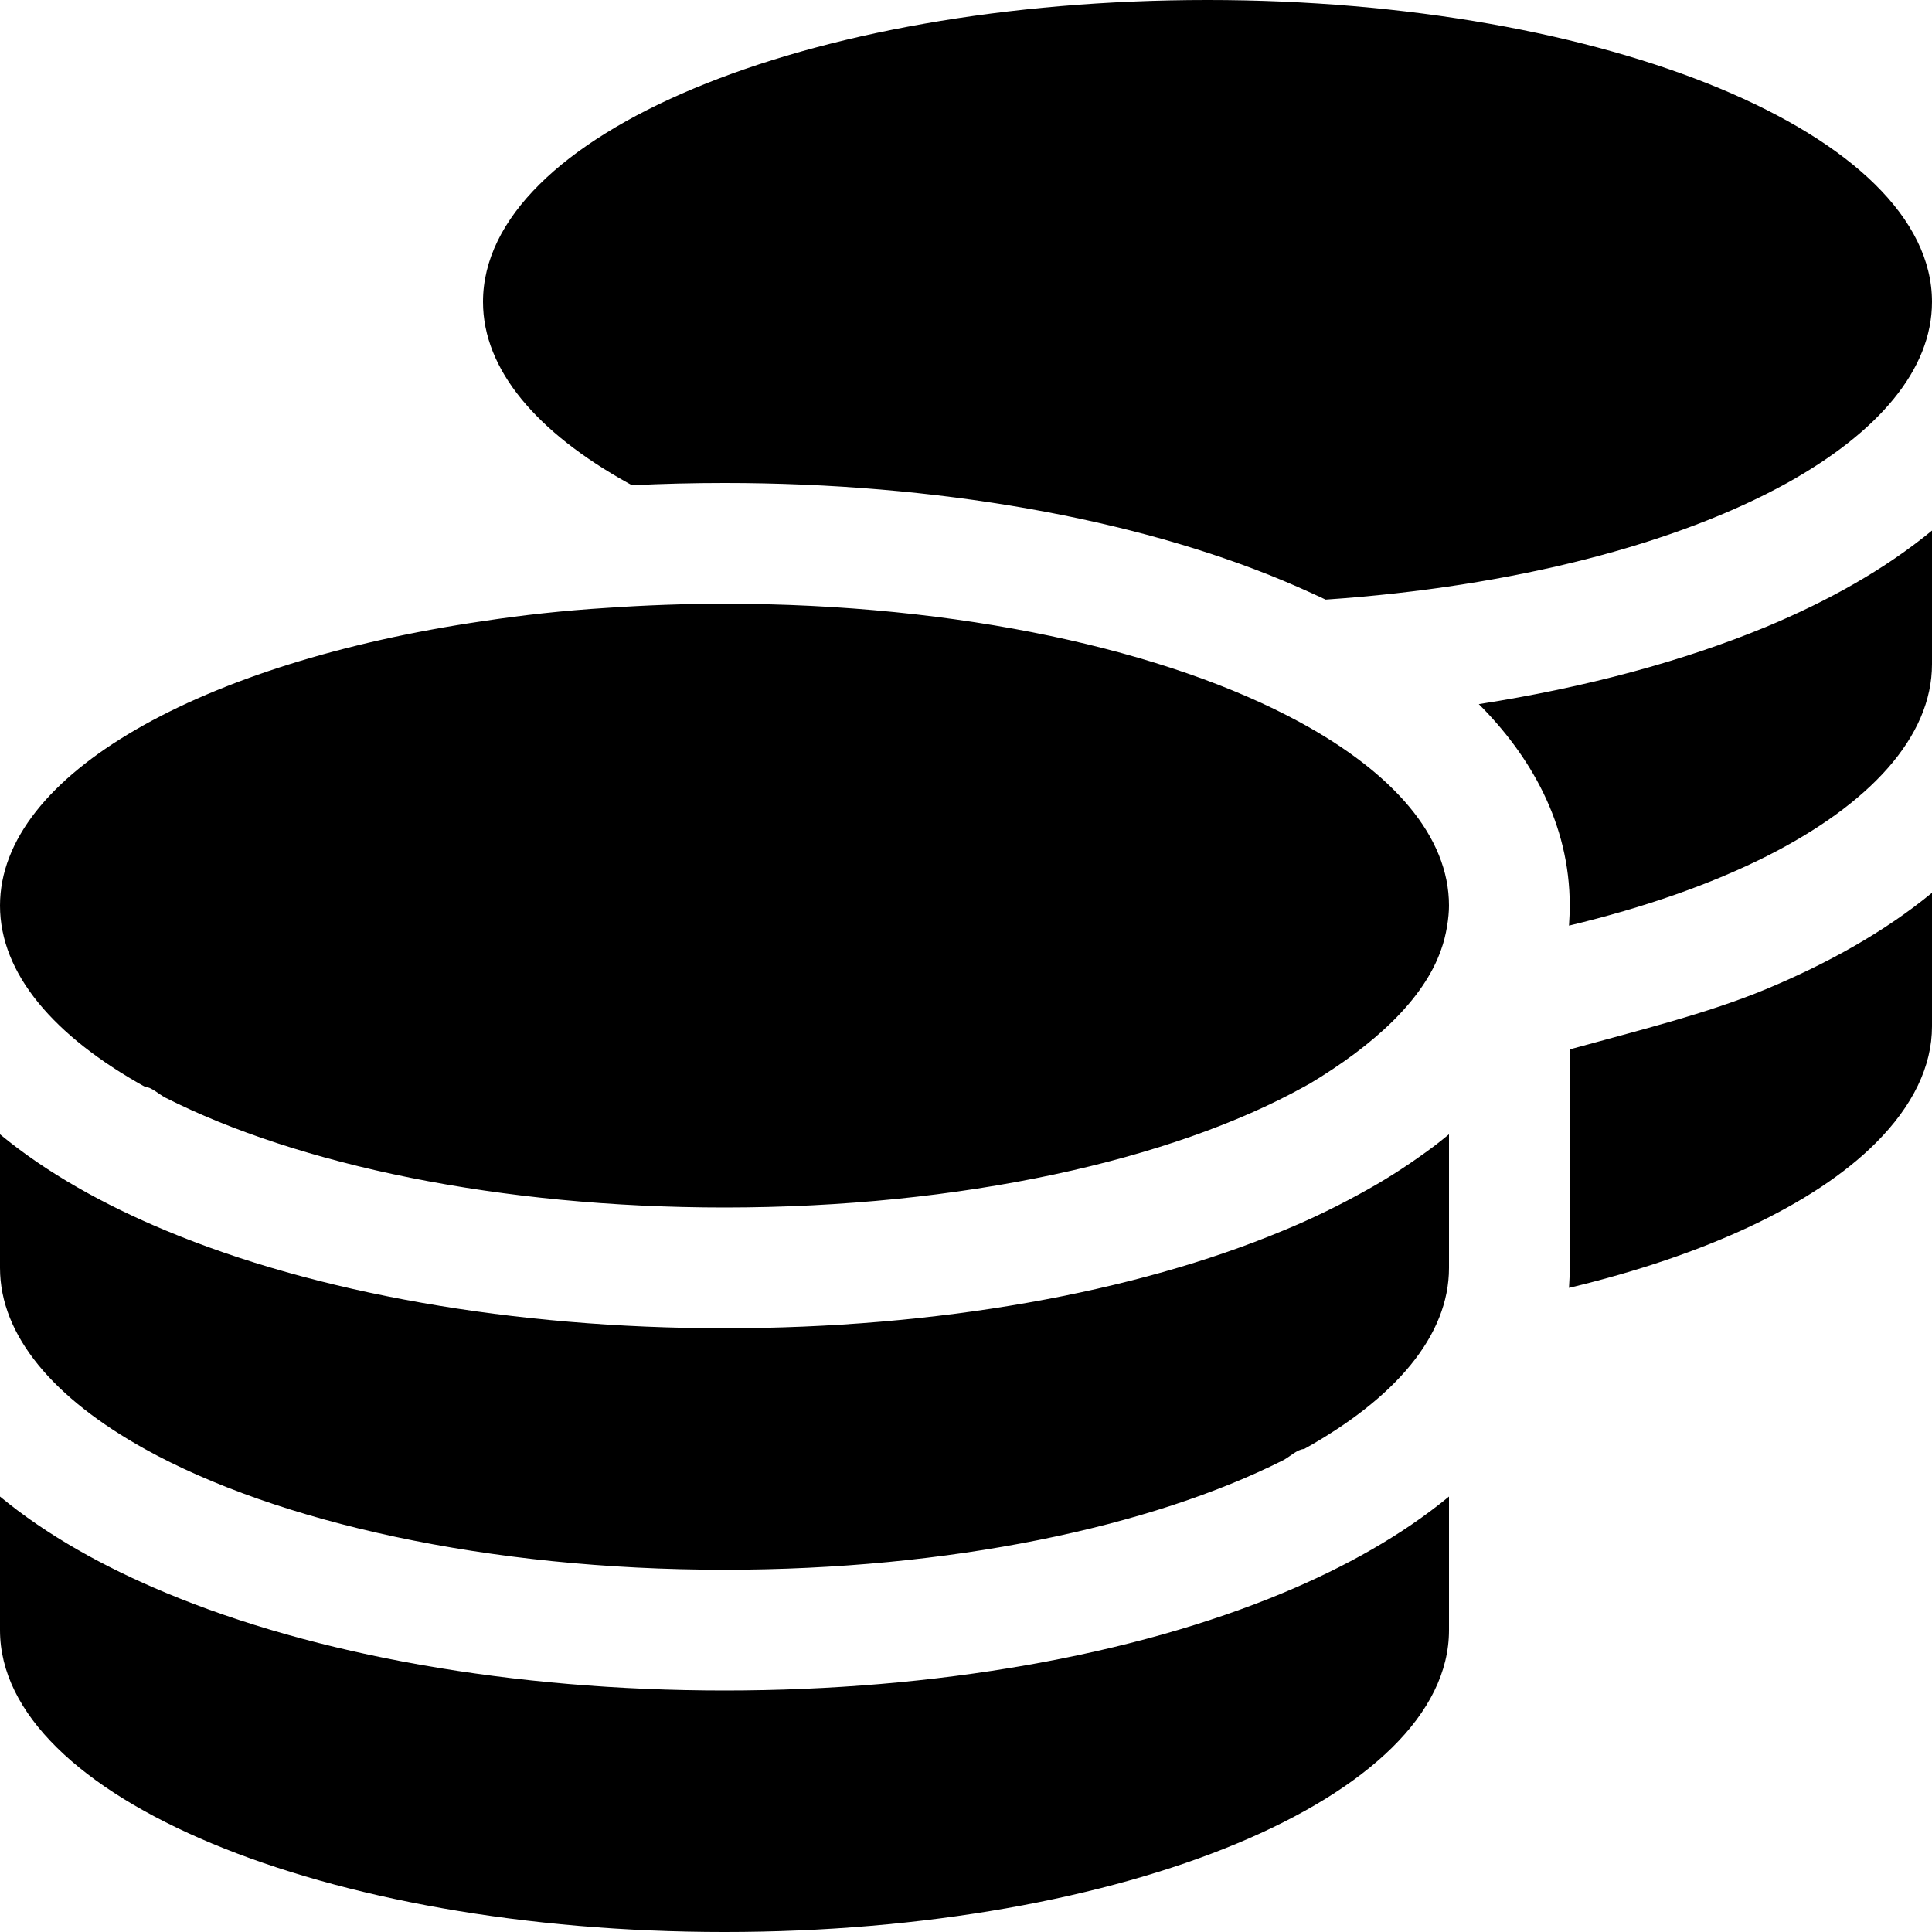
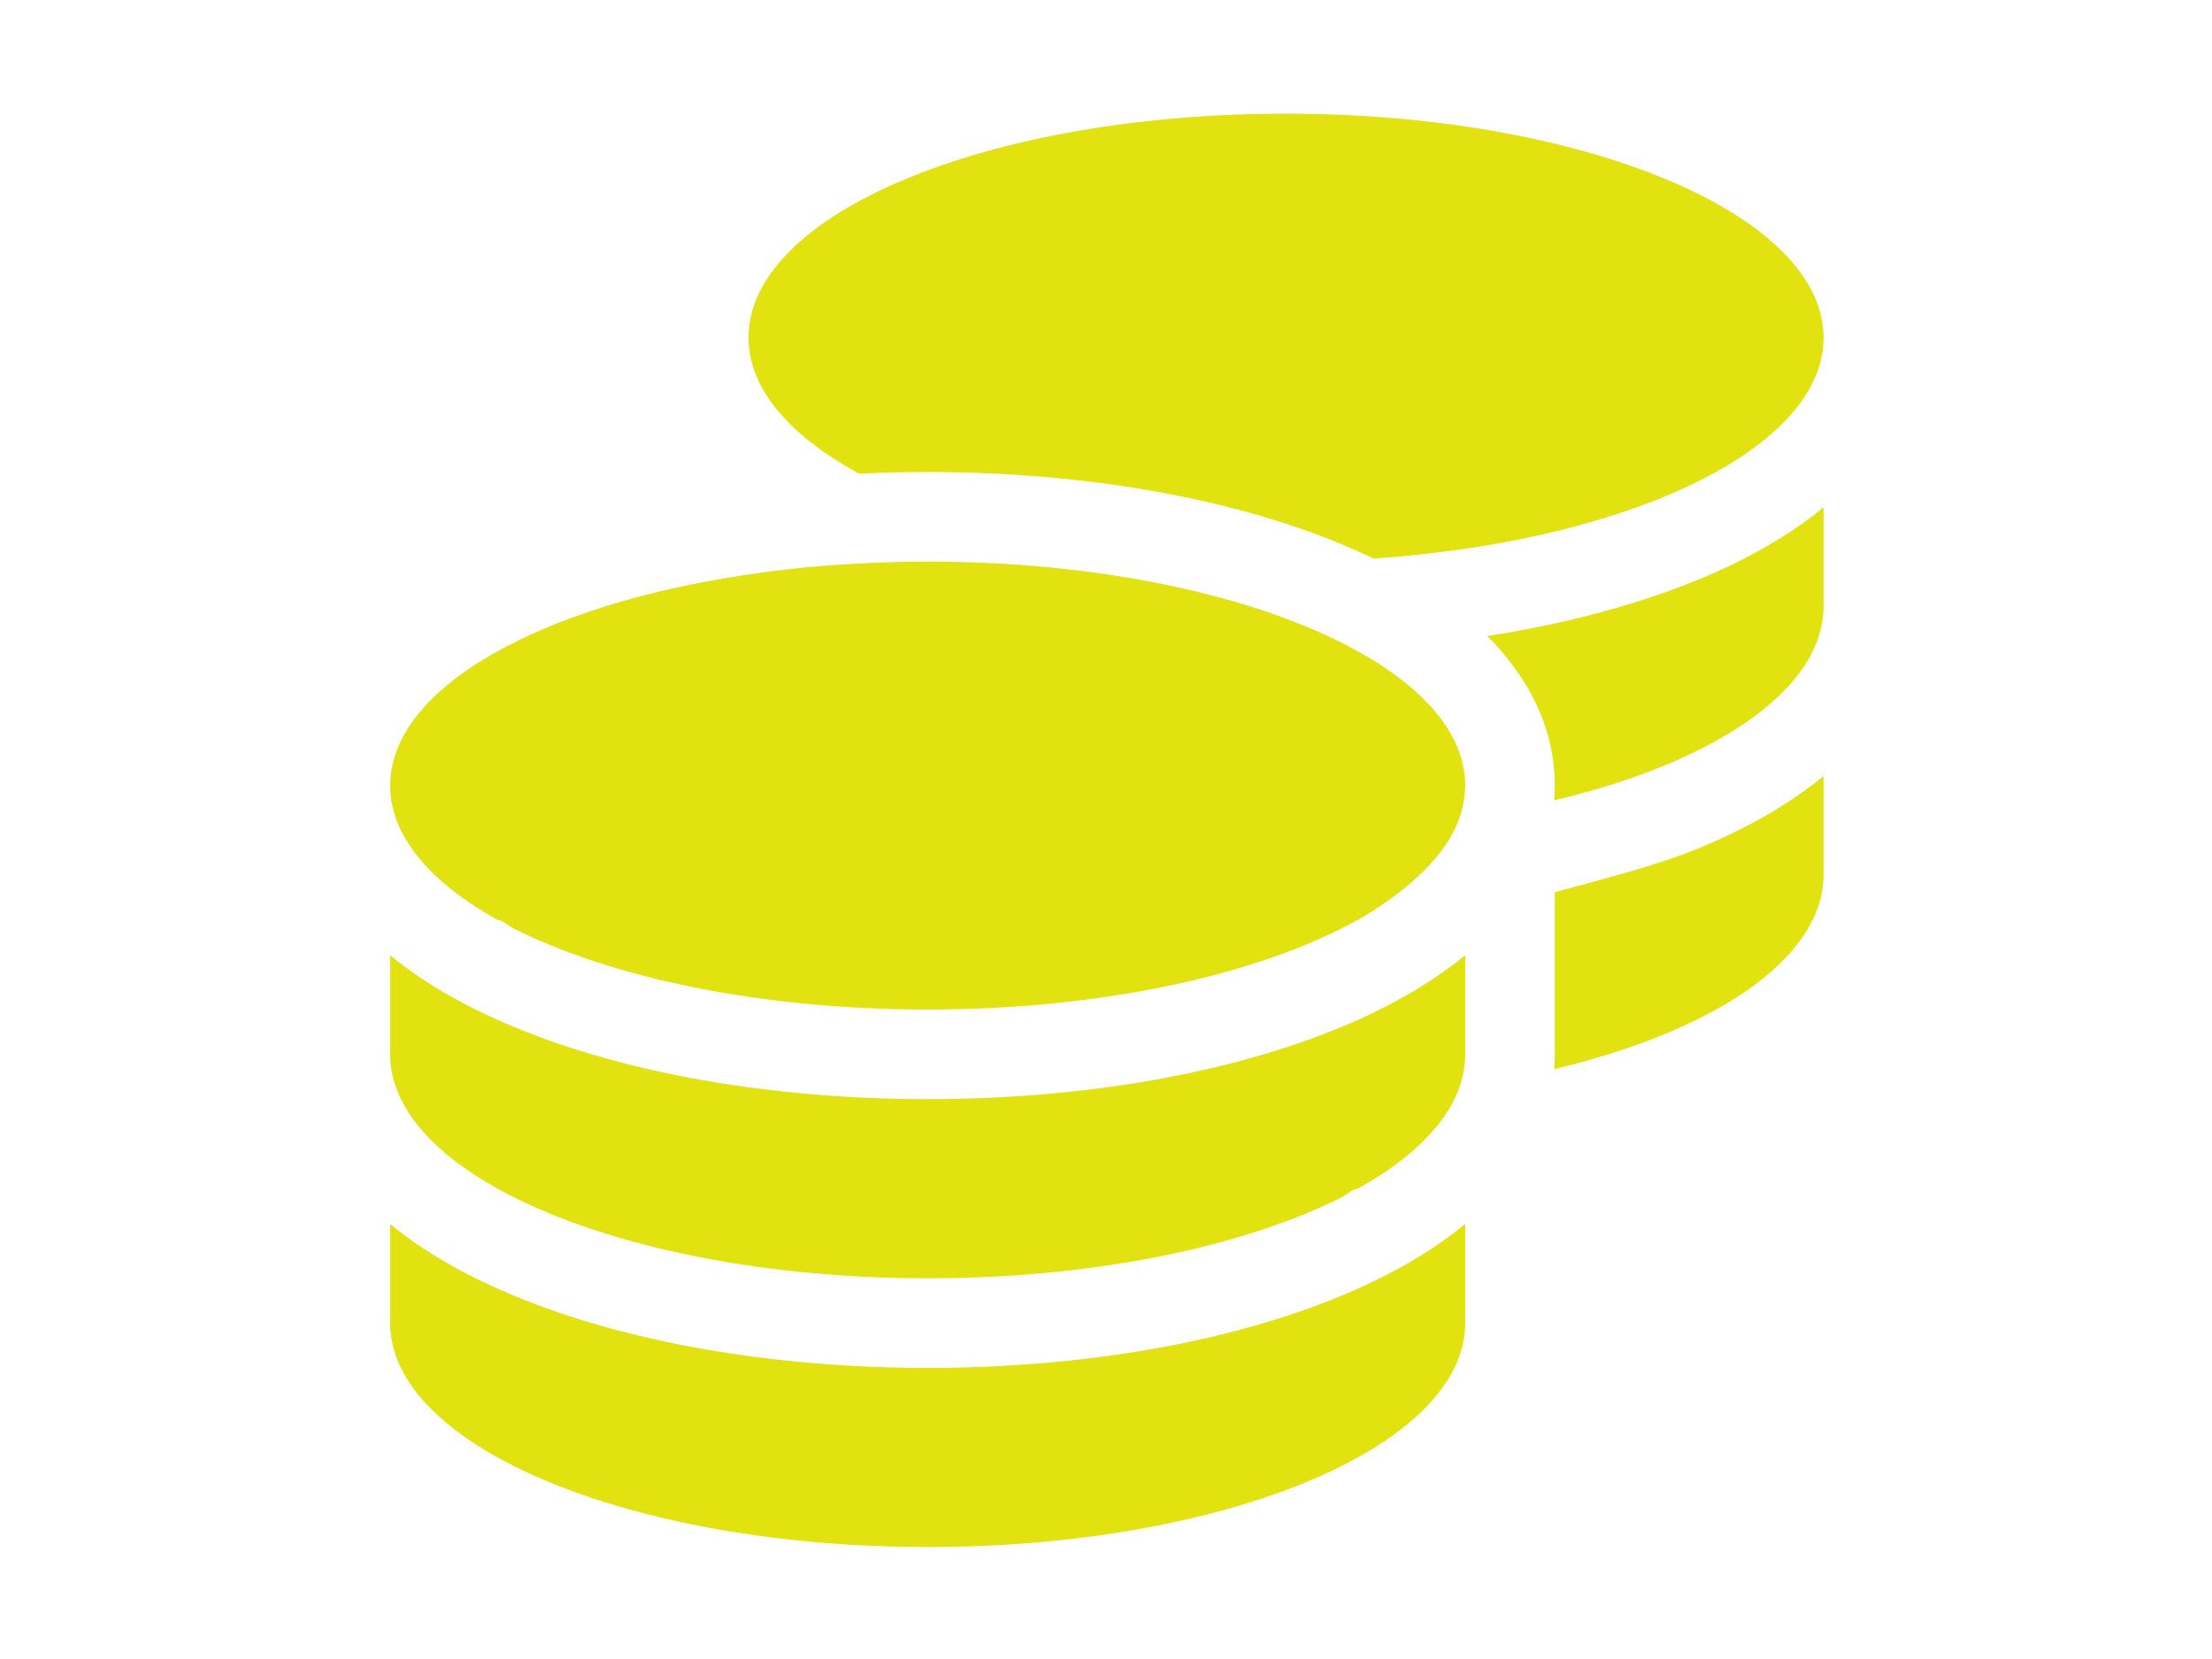
- <svg xmlns="http://www.w3.org/2000/svg" viewBox="0 0 512 512">
-   <path d="M512 80C512 98.01 497.7 114.6 473.6 128C444.5 144.1 401.2 155.5 351.3 158.9C347.7 157.2 343.9 155.5 340.1 153.9C300.6 137.4 248.2 128 192 128C183.7 128 175.6 128.2 167.5 128.6L166.4 128C142.3 114.6 128 98.01 128 80C128 35.82 213.1 0 320 0C426 0 512 35.82 512 80V80zM160.7 161.1C170.9 160.4 181.3 160 192 160C254.2 160 309.4 172.3 344.5 191.4C369.3 204.9 384 221.7 384 240C384 243.1 383.3 247.9 381.9 251.7C377.3 264.9 364.1 277 346.9 287.3C346.9 287.3 346.9 287.3 346.9 287.3C346.8 287.3 346.6 287.4 346.5 287.5L346.5 287.5C346.2 287.7 345.9 287.8 345.6 288C310.6 307.4 254.8 320 192 320C132.4 320 79.06 308.7 43.84 290.9C41.97 289.9 40.15 288.1 38.39 288C14.28 274.6 0 258 0 240C0 205.2 53.43 175.5 128 164.6C138.5 163 149.4 161.8 160.7 161.1L160.7 161.1zM391.9 186.6C420.2 182.2 446.1 175.2 468.1 166.1C484.4 159.3 499.5 150.9 512 140.6V176C512 195.3 495.5 213.1 468.2 226.9C453.5 234.3 435.8 240.5 415.8 245.3C415.9 243.6 416 241.8 416 240C416 218.1 405.4 200.1 391.9 186.6V186.6zM384 336C384 354 369.7 370.6 345.6 384C343.8 384.1 342 385.9 340.2 386.9C304.9 404.7 251.6 416 192 416C129.2 416 73.42 403.4 38.39 384C14.28 370.6 0 354 0 336V300.6C12.45 310.9 27.62 319.3 43.93 326.1C83.44 342.6 135.8 352 192 352C248.2 352 300.6 342.6 340.1 326.1C347.9 322.9 355.4 319.2 362.5 315.2C368.6 311.8 374.3 308 379.7 304C381.2 302.9 382.6 301.7 384 300.6L384 336zM416 278.1C434.1 273.1 452.5 268.6 468.1 262.1C484.4 255.3 499.5 246.9 512 236.6V272C512 282.5 507 293 497.1 302.9C480.8 319.2 452.1 332.6 415.8 341.3C415.9 339.6 416 337.8 416 336V278.1zM192 448C248.2 448 300.6 438.6 340.1 422.1C356.4 415.3 371.5 406.9 384 396.6V432C384 476.2 298 512 192 512C85.96 512 0 476.2 0 432V396.6C12.45 406.9 27.62 415.3 43.93 422.1C83.44 438.6 135.8 448 192 448z" />
+ <svg xmlns="http://www.w3.org/2000/svg" version="1.1" width="640" height="480" viewBox="0 0 640 480" xml:space="preserve">
+   <defs>
+ </defs>
+   <g transform="matrix(1 0 0 1 287 278)">
+     <path style="stroke: rgb(76,44,44); stroke-width: 1; stroke-dasharray: none; stroke-linecap: round; stroke-dashoffset: 0; stroke-linejoin: round; stroke-miterlimit: 10; fill: none; fill-rule: nonzero; opacity: 1;" transform=" translate(-287, -278)" d="M 286.999 278 L 287.001 278" stroke-linecap="round" />
+   </g>
+   <g transform="matrix(1 0 0 1 220 181)">
+     <path style="stroke: rgb(76,44,44); stroke-width: 1; stroke-dasharray: none; stroke-linecap: round; stroke-dashoffset: 0; stroke-linejoin: round; stroke-miterlimit: 10; fill: none; fill-rule: nonzero; opacity: 1;" transform=" translate(-220, -181)" d="M 219.999 181 L 220.001 181" stroke-linecap="round" />
+   </g>
+   <g transform="matrix(0.81 0 0 0.81 320.25 240.25)">
+     <path style="stroke: none; stroke-width: 1; stroke-dasharray: none; stroke-linecap: butt; stroke-dashoffset: 0; stroke-linejoin: miter; stroke-miterlimit: 4; fill: rgb(226,226,17); fill-rule: nonzero; opacity: 1;" transform=" translate(-256, -256)" d="M 512 80 C 512 98.01 497.7 114.6 473.6 128 C 444.5 144.1 401.2 155.5 351.3 158.9 C 347.7 157.2 343.9 155.5 340.1 153.9 C 300.6 137.4 248.2 128 192 128 C 183.7 128 175.6 128.2 167.5 128.6 L 166.4 128 C 142.3 114.6 128 98.01 128 80 C 128 35.82 213.1 0 320 0 C 426 0 512 35.82 512 80 V 80 z M 160.7 161.1 C 170.9 160.4 181.3 160 192 160 C 254.2 160 309.4 172.3 344.5 191.4 C 369.3 204.9 384 221.7 384 240 C 384 243.1 383.3 247.9 381.9 251.7 C 377.3 264.9 364.1 277 346.9 287.3 C 346.9 287.3 346.9 287.3 346.9 287.3 C 346.8 287.3 346.6 287.4 346.5 287.5 L 346.5 287.5 C 346.2 287.7 345.9 287.8 345.6 288 C 310.6 307.4 254.8 320 192 320 C 132.4 320 79.06 308.7 43.84 290.9 C 41.97 289.9 40.15 288.1 38.39 288 C 14.28 274.6 0 258 0 240 C 0 205.2 53.43 175.5 128 164.6 C 138.5 163 149.4 161.8 160.7 161.1 L 160.7 161.1 z M 391.9 186.6 C 420.2 182.2 446.1 175.2 468.1 166.1 C 484.4 159.3 499.5 150.9 512 140.6 V 176 C 512 195.3 495.5 213.1 468.2 226.9 C 453.5 234.3 435.8 240.5 415.8 245.3 C 415.9 243.6 416 241.8 416 240 C 416 218.1 405.4 200.1 391.9 186.6 V 186.6 z M 384 336 C 384 354 369.7 370.6 345.6 384 C 343.8 384.1 342 385.9 340.2 386.9 C 304.9 404.7 251.6 416 192 416 C 129.2 416 73.42 403.4 38.39 384 C 14.28 370.6 0 354 0 336 V 300.6 C 12.45 310.9 27.62 319.3 43.93 326.1 C 83.44 342.6 135.8 352 192 352 C 248.2 352 300.6 342.6 340.1 326.1 C 347.9 322.9 355.4 319.2 362.5 315.2 C 368.6 311.8 374.3 308 379.7 304 C 381.2 302.9 382.6 301.7 384 300.6 L 384 336 z M 416 278.1 C 434.1 273.1 452.5 268.6 468.1 262.1 C 484.4 255.3 499.5 246.9 512 236.6 V 272 C 512 282.5 507 293 497.1 302.9 C 480.8 319.2 452.1 332.6 415.8 341.3 C 415.9 339.6 416 337.8 416 336 V 278.1 z M 192 448 C 248.2 448 300.6 438.6 340.1 422.1 C 356.4 415.3 371.5 406.9 384 396.6 V 432 C 384 476.2 298 512 192 512 C 85.96 512 0 476.2 0 432 V 396.6 C 12.45 406.9 27.62 415.3 43.93 422.1 C 83.44 438.6 135.8 448 192 448 z" stroke-linecap="round" />
+   </g>
</svg>
